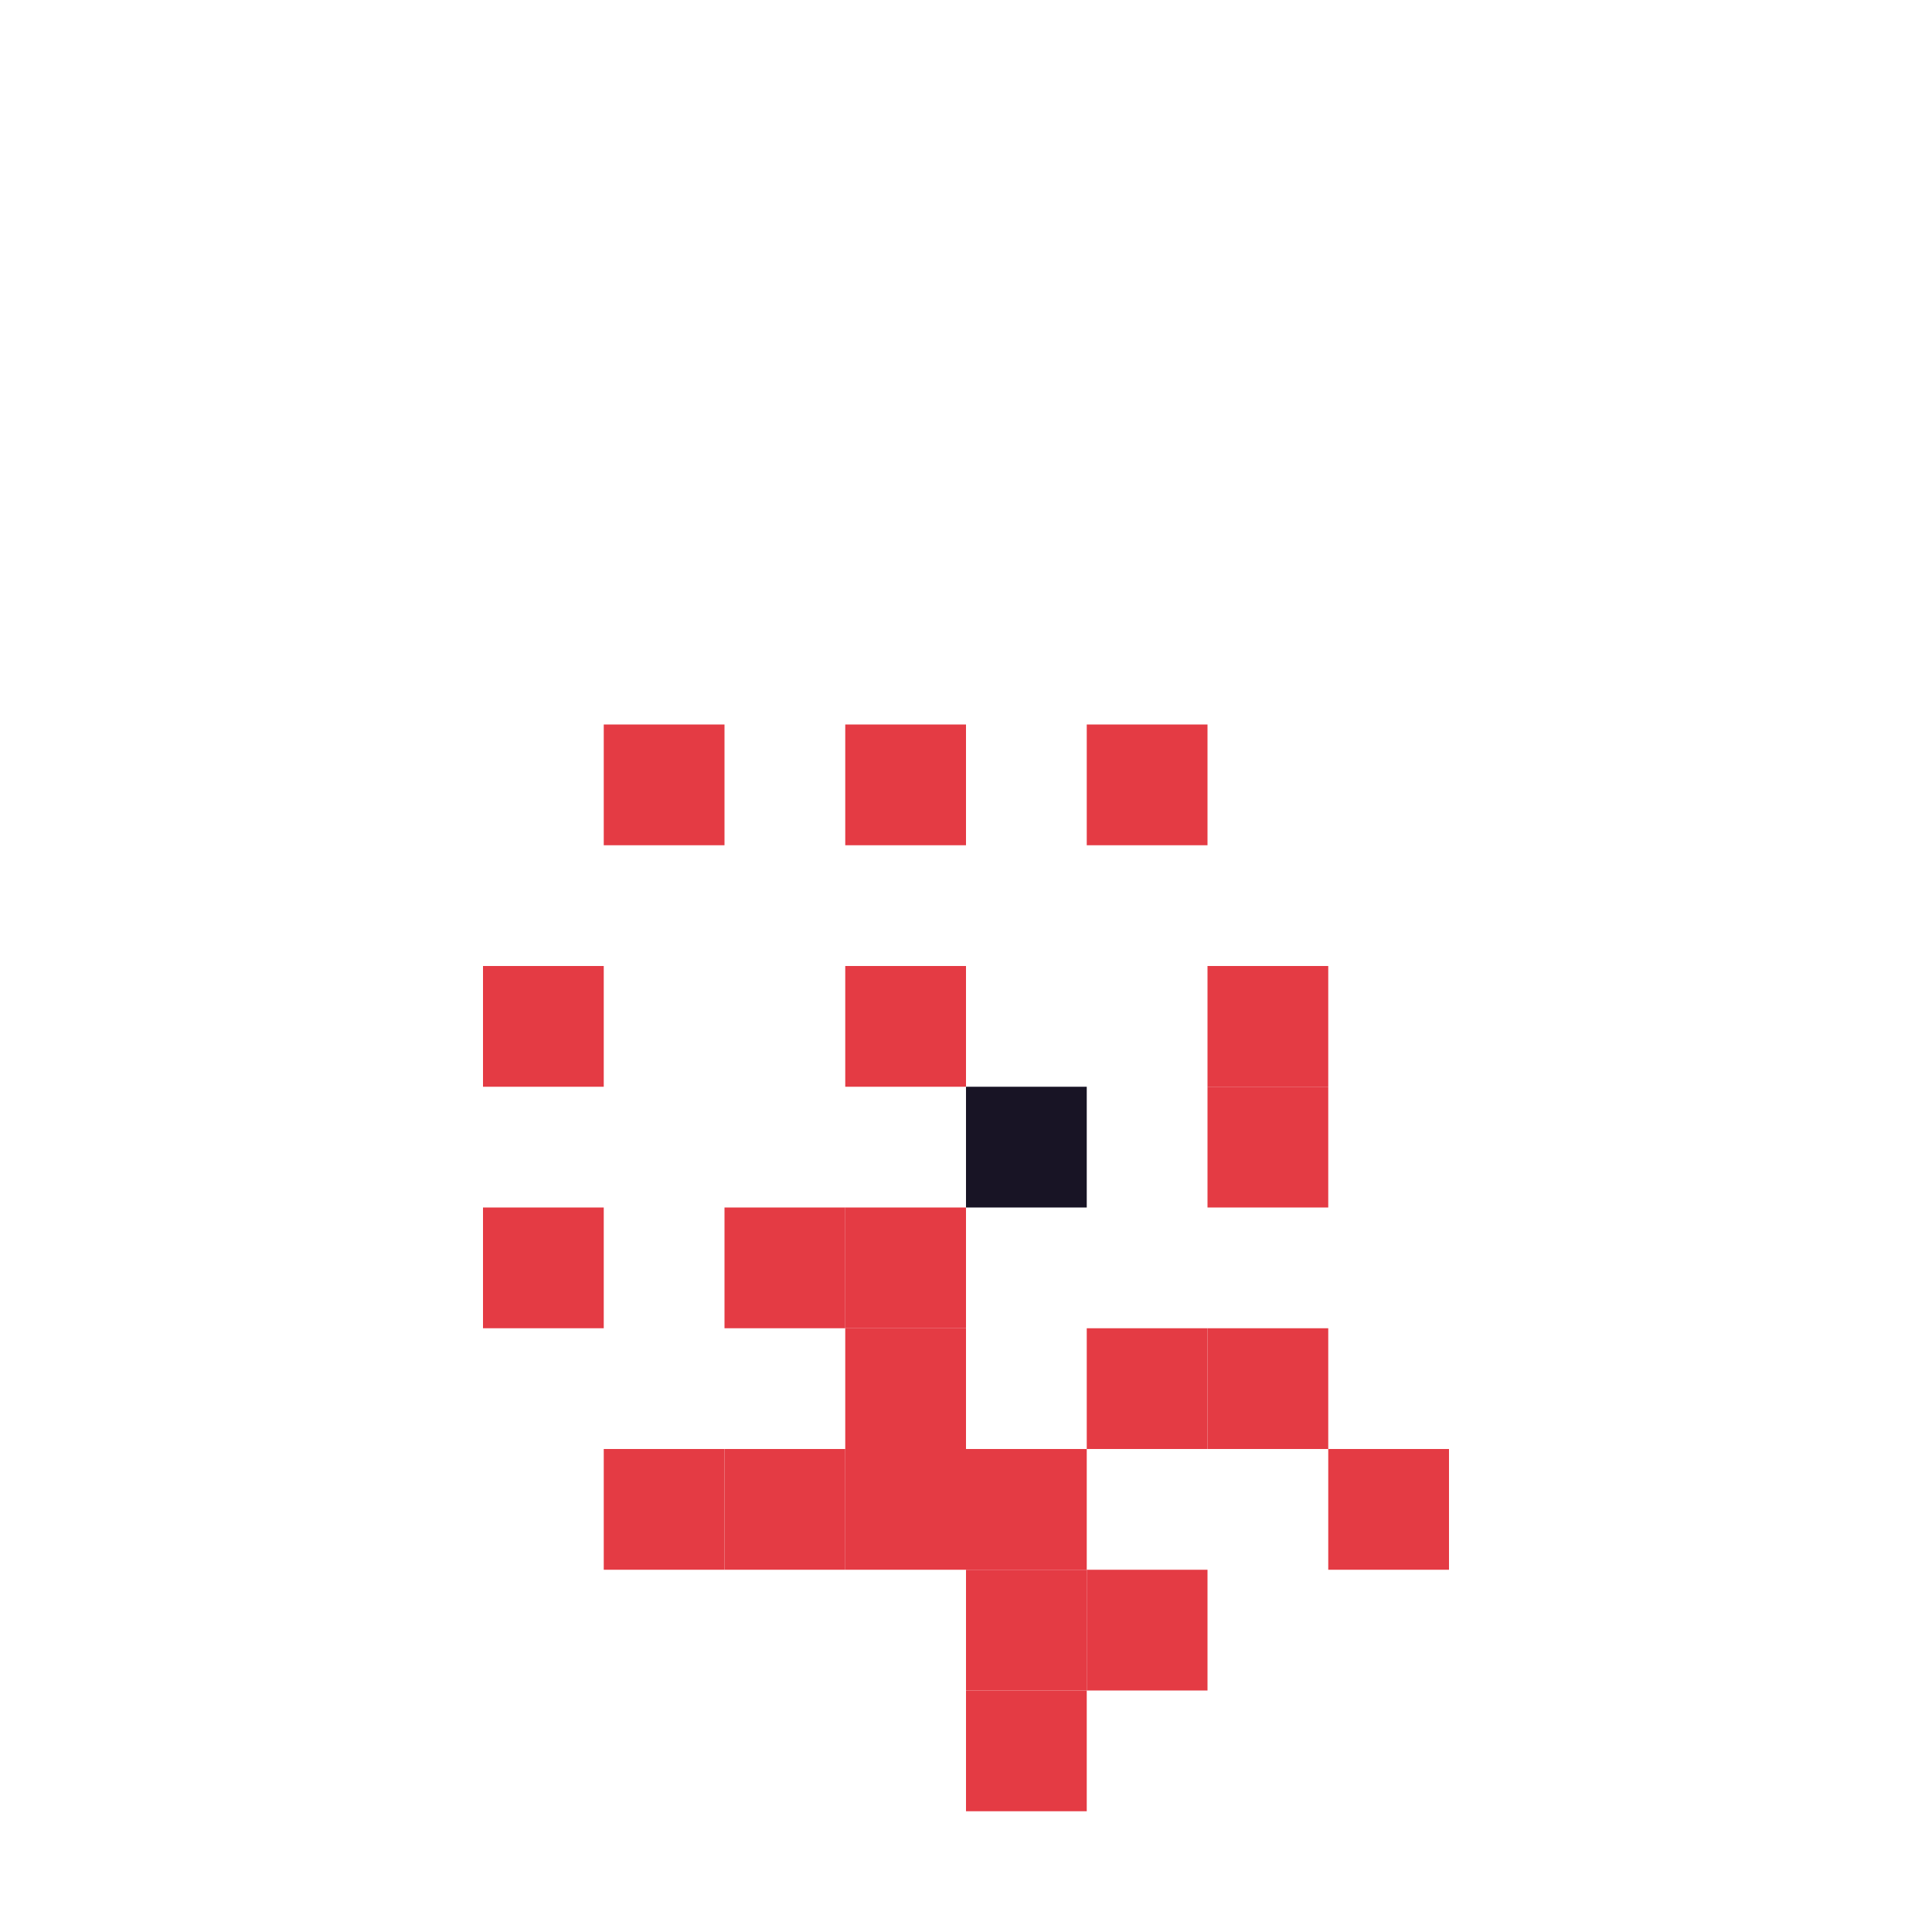
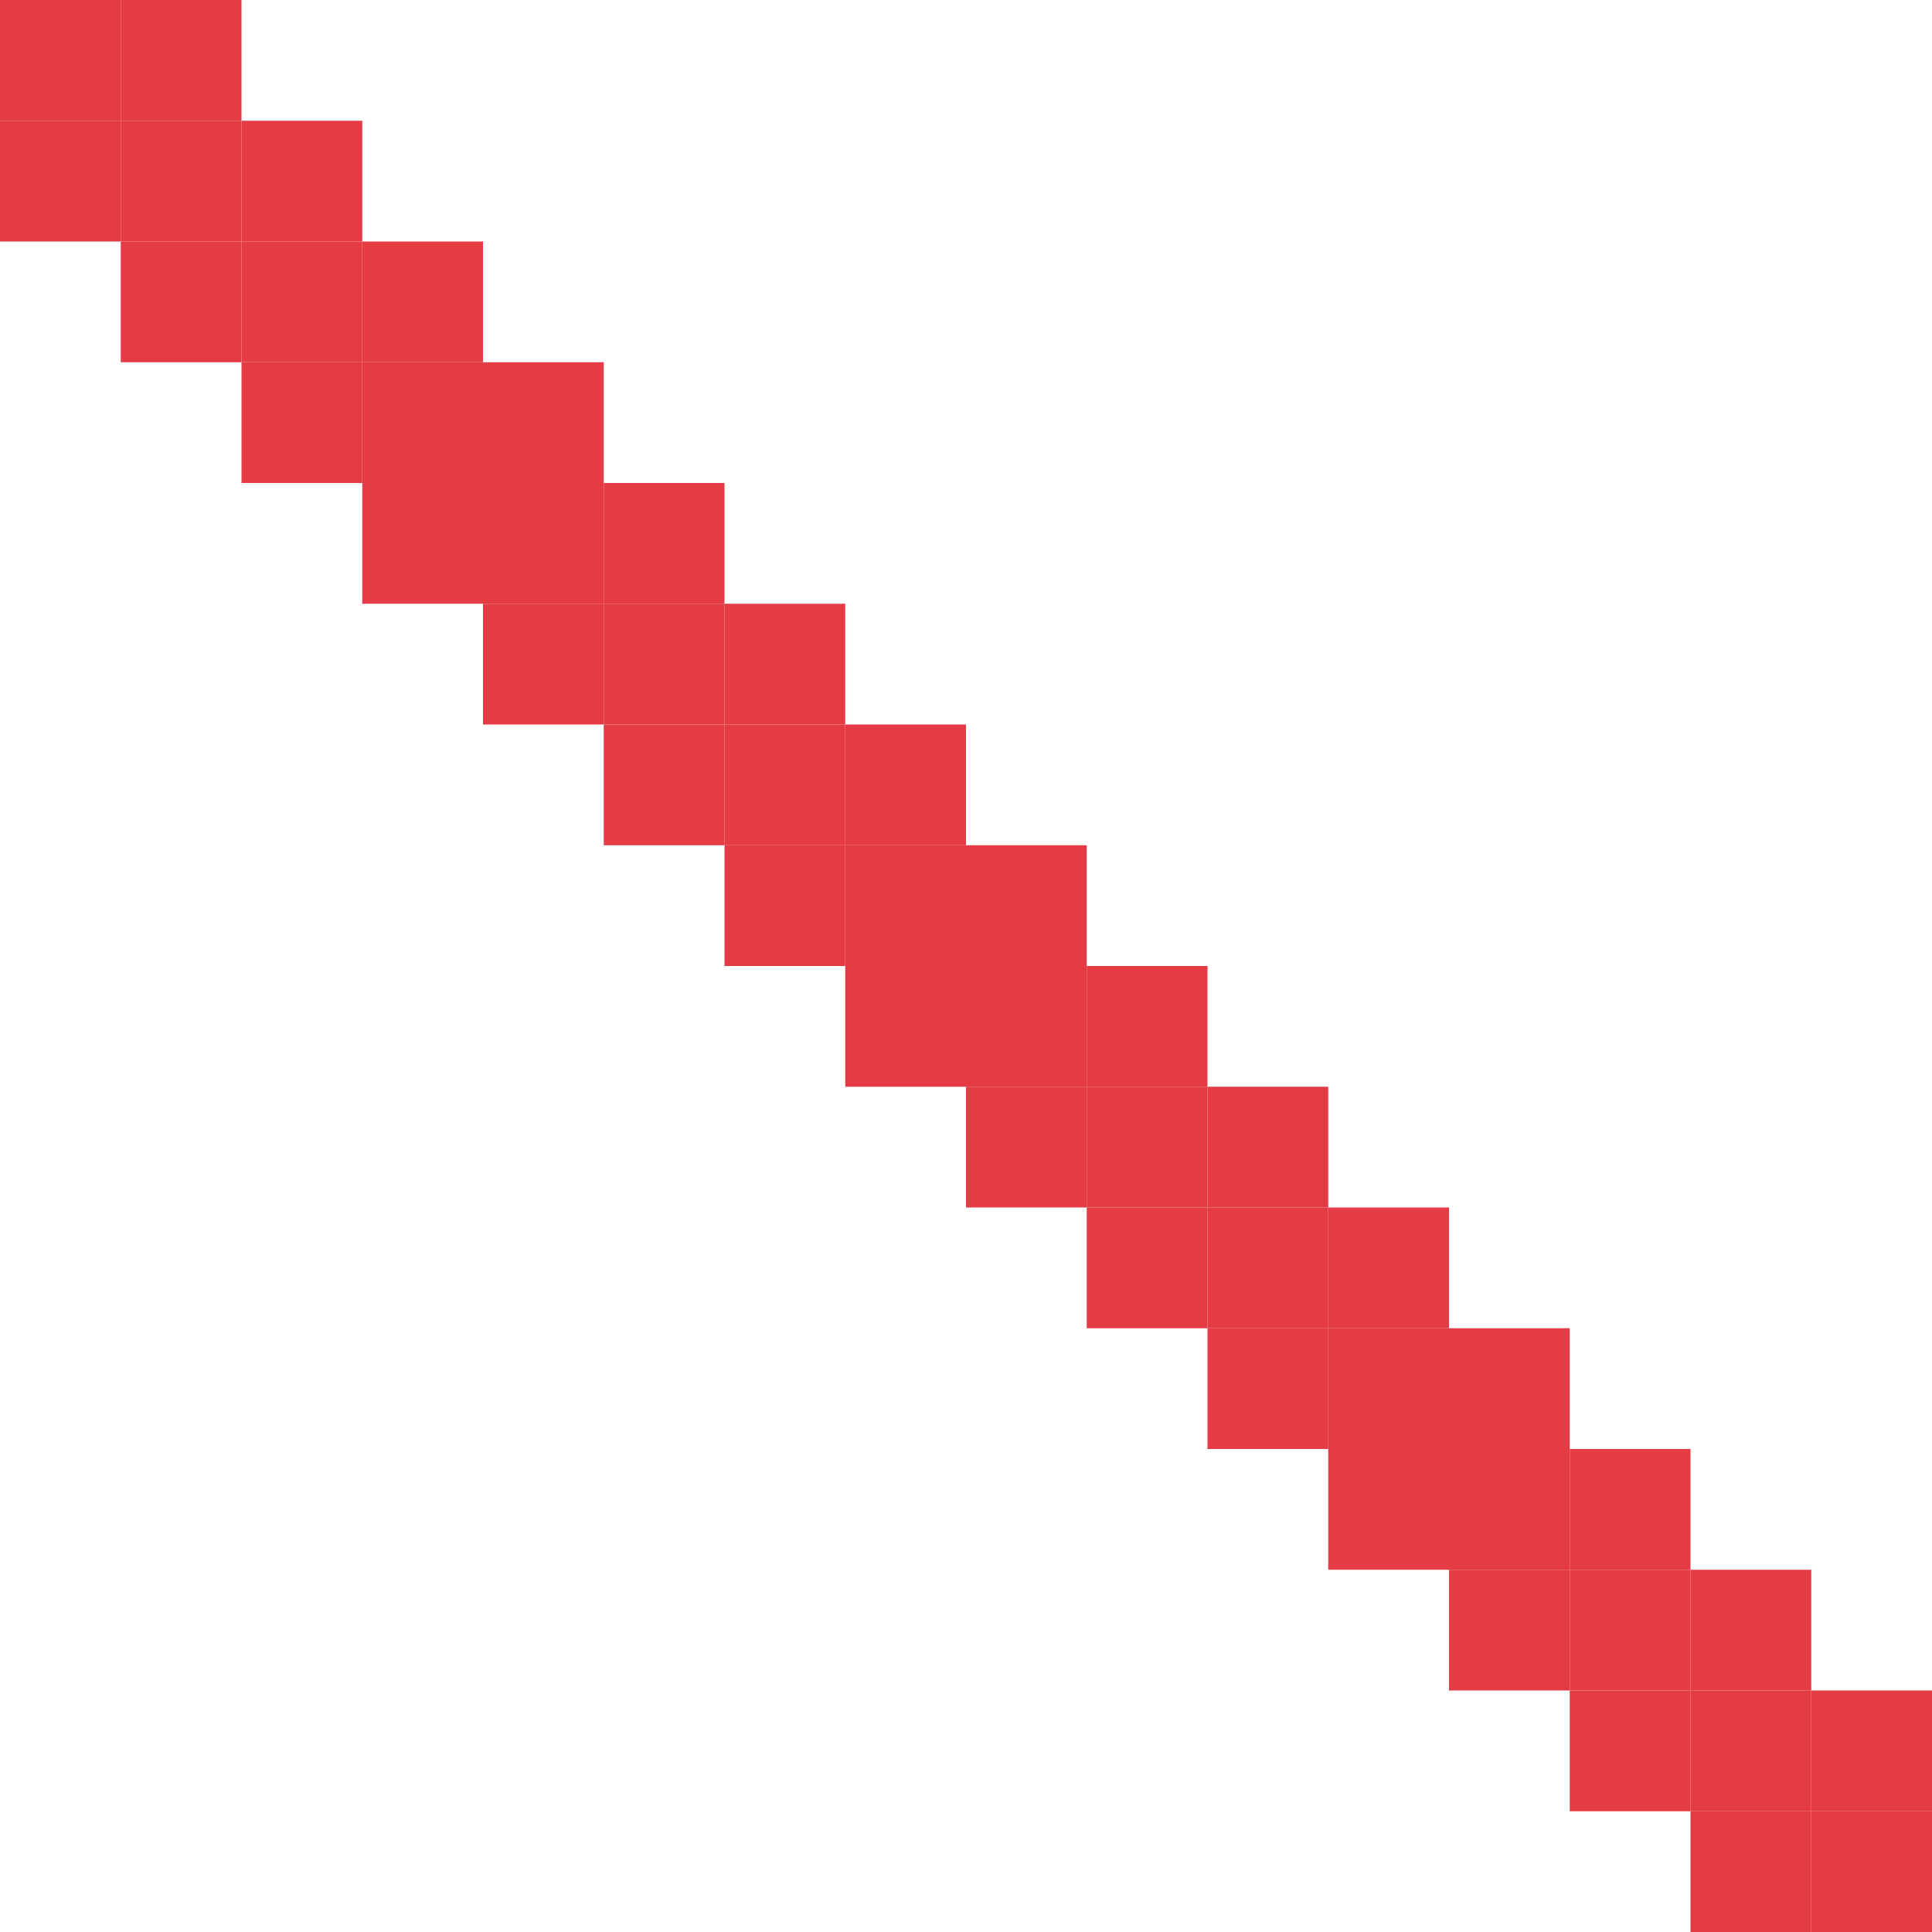
<svg xmlns="http://www.w3.org/2000/svg" viewBox="0 0 16 16">
+   <defs>
+     <rect height="1" id="p" width="1" />
+   </defs>
  <g>
-     <rect height="1" width="1" x="5" y="6" fill="#e43b44" />
-     <rect height="1" width="1" x="7" y="6" fill="#e43b44" />
-     <rect height="1" width="1" x="9" y="6" fill="#e43b44" />
-     <rect height="1" width="1" x="4" y="8" fill="#e43b44" />
-     <rect height="1" width="1" x="7" y="8" fill="#e43b44" />
-     <rect height="1" width="1" x="10" y="8" fill="#e43b44" />
-     <rect height="1" width="1" x="8" y="9" fill="#181425" />
-     <rect height="1" width="1" x="10" y="9" fill="#e43b44" />
-     <rect height="1" width="1" x="4" y="10" fill="#e43b44" />
-     <rect height="1" width="1" x="6" y="10" fill="#e43b44" />
-     <rect height="1" width="1" x="7" y="10" fill="#e43b44" />
-     <rect height="1" width="1" x="7" y="11" fill="#e43b44" />
-     <rect height="1" width="1" x="9" y="11" fill="#e43b44" />
-     <rect height="1" width="1" x="10" y="11" fill="#e43b44" />
-     <rect height="1" width="1" x="5" y="12" fill="#e43b44" />
-     <rect height="1" width="1" x="6" y="12" fill="#e43b44" />
-     <rect height="1" width="1" x="7" y="12" fill="#e43b44" />
-     <rect height="1" width="1" x="8" y="12" fill="#e43b44" />
-     <rect height="1" width="1" x="11" y="12" fill="#e43b44" />
-     <rect height="1" width="1" x="8" y="13" fill="#e43b44" />
-     <rect height="1" width="1" x="9" y="13" fill="#e43b44" />
-     <rect height="1" width="1" x="8" y="14" fill="#e43b44" />
+     <use href="#p" fill="#e43b44" />
+     <use href="#p" x="1" fill="#e43b44" />
+     <use href="#p" y="1" fill="#e43b44" />
+     <use href="#p" x="1" y="1" fill="#e43b44" />
+     <use href="#p" x="2" y="1" fill="#e43b44" />
+     <use href="#p" x="1" y="2" fill="#e43b44" />
+     <use href="#p" x="2" y="2" fill="#e43b44" />
+     <use href="#p" x="3" y="2" fill="#e43b44" />
+     <use href="#p" x="2" y="3" fill="#e43b44" />
+     <use href="#p" x="3" y="3" fill="#e43b44" />
+     <use href="#p" x="4" y="3" fill="#e43b44" />
+     <use href="#p" x="3" y="4" fill="#e43b44" />
+     <use href="#p" x="4" y="4" fill="#e43b44" />
+     <use href="#p" x="5" y="4" fill="#e43b44" />
+     <use href="#p" x="4" y="5" fill="#e43b44" />
+     <use href="#p" x="5" y="5" fill="#e43b44" />
+     <use href="#p" x="6" y="5" fill="#e43b44" />
+     <use href="#p" x="5" y="6" fill="#e43b44" />
+     <use href="#p" x="6" y="6" fill="#e43b44" />
+     <use href="#p" x="7" y="6" fill="#e43b44" />
+     <use href="#p" x="6" y="7" fill="#e43b44" />
+     <use href="#p" x="7" y="7" fill="#e43b44" />
+     <use href="#p" x="8" y="7" fill="#e43b44" />
+     <use href="#p" x="7" y="8" fill="#e43b44" />
+     <use href="#p" x="8" y="8" fill="#e43b44" />
+     <use href="#p" x="9" y="8" fill="#e43b44" />
+     <use href="#p" x="8" y="9" fill="#e43b44" />
+     <use href="#p" x="9" y="9" fill="#e43b44" />
+     <use href="#p" x="10" y="9" fill="#e43b44" />
+     <use href="#p" x="9" y="10" fill="#e43b44" />
+     <use href="#p" x="10" y="10" fill="#e43b44" />
+     <use href="#p" x="11" y="10" fill="#e43b44" />
+     <use href="#p" x="10" y="11" fill="#e43b44" />
+     <use href="#p" x="11" y="11" fill="#e43b44" />
+     <use href="#p" x="12" y="11" fill="#e43b44" />
+     <use href="#p" x="11" y="12" fill="#e43b44" />
+     <use href="#p" x="12" y="12" fill="#e43b44" />
+     <use href="#p" x="13" y="12" fill="#e43b44" />
+     <use href="#p" x="12" y="13" fill="#e43b44" />
+     <use href="#p" x="13" y="13" fill="#e43b44" />
+     <use href="#p" x="14" y="13" fill="#e43b44" />
+     <use href="#p" x="13" y="14" fill="#e43b44" />
+     <use href="#p" x="14" y="14" fill="#e43b44" />
+     <use href="#p" x="15" y="14" fill="#e43b44" />
+     <use href="#p" x="14" y="15" fill="#e43b44" />
+     <use href="#p" x="15" y="15" fill="#e43b44" />
  </g>
</svg>
